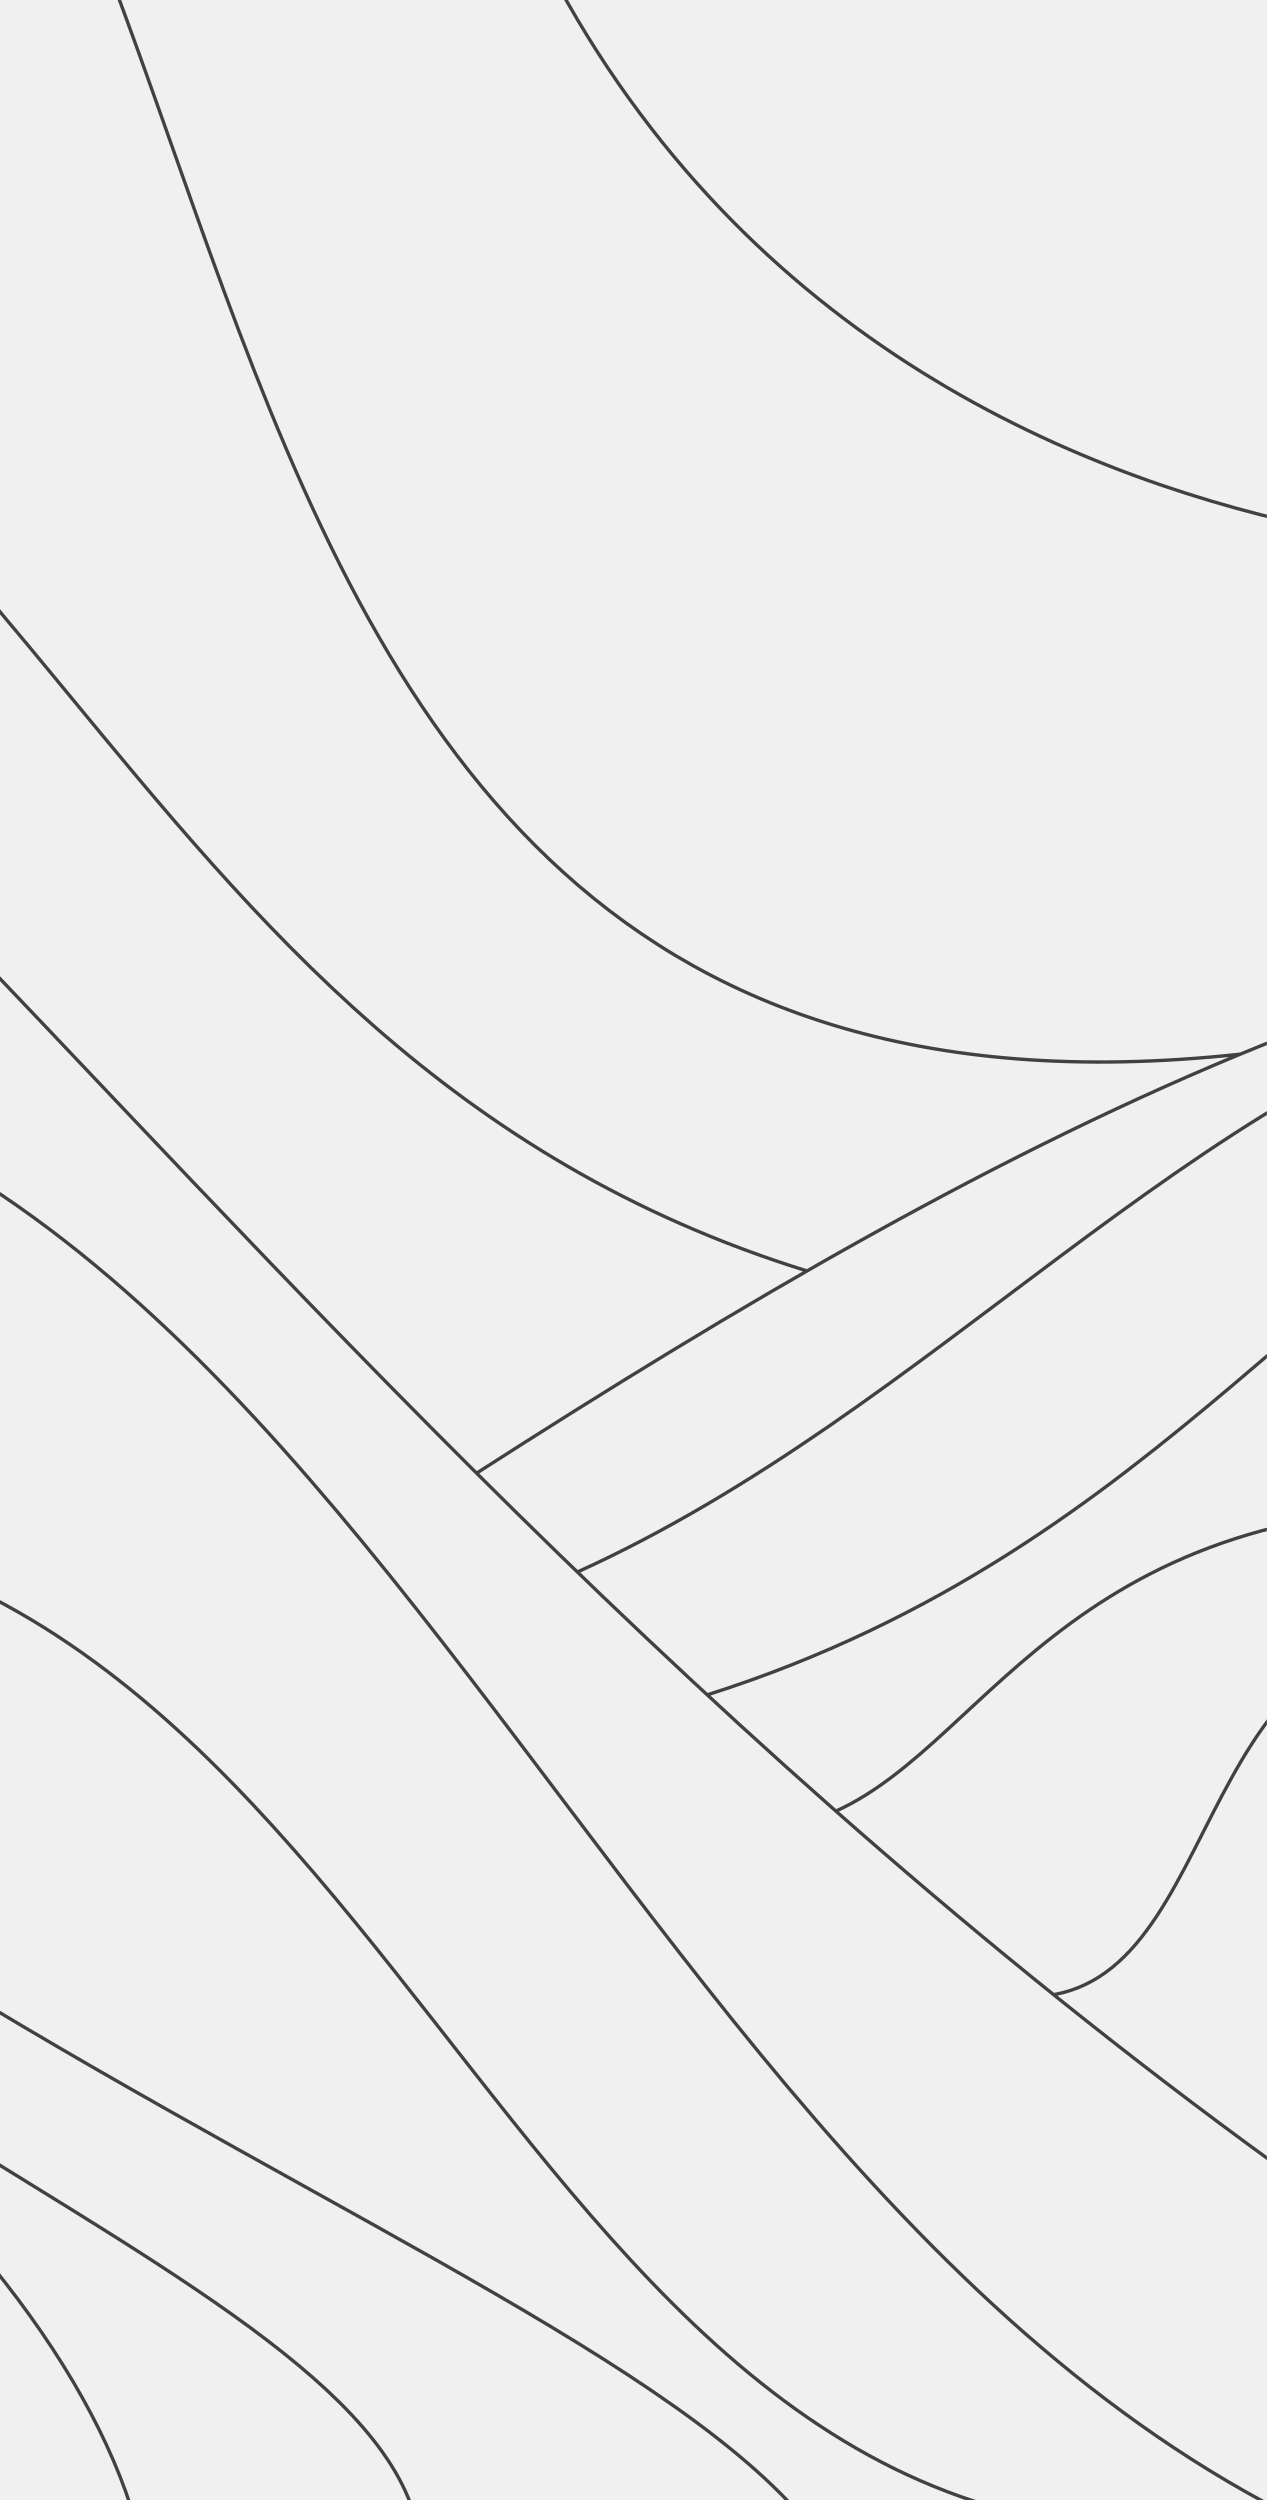
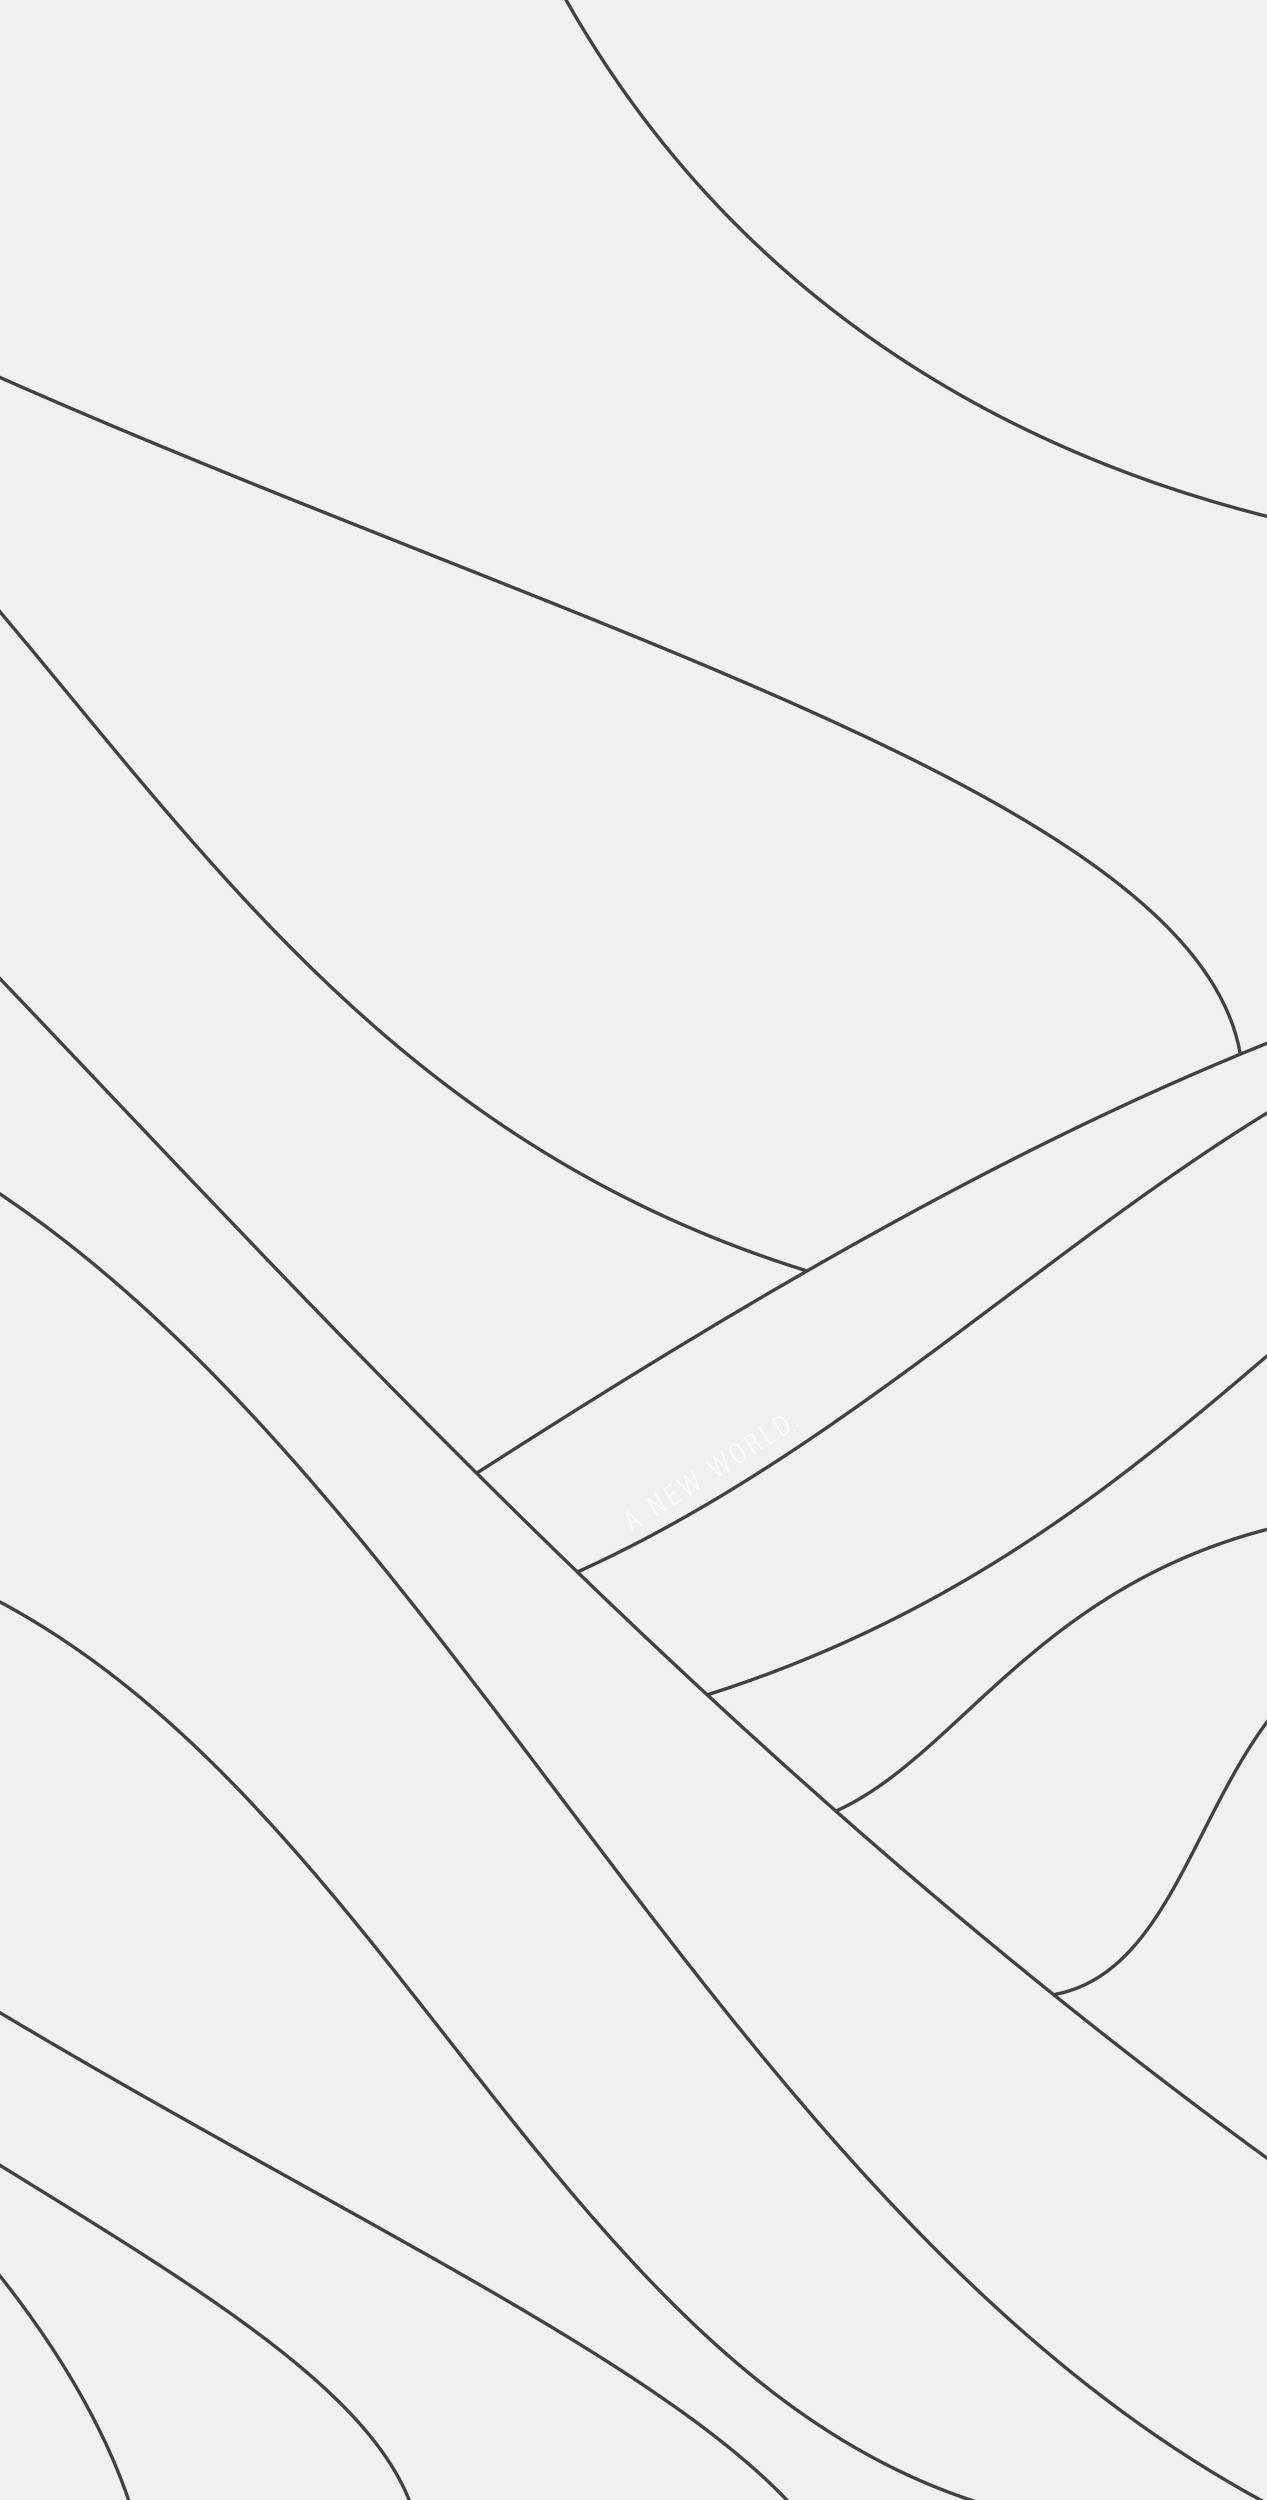
<svg xmlns="http://www.w3.org/2000/svg" fill-rule="evenodd" stroke-miterlimit="10" clip-rule="evenodd" viewBox="0 0 375 740">
-   <g>
-     <path fill="none" d="M0 0h375v740H0z" />
-     <clipPath id="a">
-       <path d="M0 0h375v740H0z" />
-     </clipPath>
-     <g clip-path="url(#a)">
-       <path fill="none" stroke="#414042" d="M-197.488 40.206C10.117 95.8 27.97 310.769 238.879 376.201M947.932 506.3C466.07 84.323 382.472 369.346 170.9 465.323m784.092 175.313C404.291 95.312 486.296 413.975 209.33 501.679m828.832-49.109l-3.24-2.518c-105.85-84.657-254.163-171.473-419.374-184.087-165.21-12.614-320.276 71.095-474.373 170.027M40.381 800.485c26.189-70.48-71.012-204.717-274.06-291.619m485.566 293.837c39.808-109.579-302.71-167.471-503.283-411.97m372.22 386.66c36.545-91.782-192.006-136.129-328.493-301.838m69.319-652.553c254.507 8.697 122.823 530.341 505.487 489.03M124.698-120.887c58.663 308.522 361.949 285.729 362.125 285.786M247.73 535.952c46.544-21.303 70.918-97.072 202.163-89.501M311.948 590.418c53.677-9.742 40.704-124.803 136.543-107.704m-564.113-31.869c237.146-17.843 255.688 311.228 473.097 297.889m154.126 29.2c-304.848-11.56-361.739-421.088-610.383-465.441m-118.368-198.23c165.141 48.172 365.939 429.438 782.793 642.173" />
-     </g>
+   <path fill="none" d="M0 0h375v740H0z" />
+   <g fill="#fff" fill-rule="nonzero">
+     <path d="M186.921 451.147l.649 1.986-.437.278-1.91-5.814.556-.353 4.558 4.188-.477.303-1.548-1.47-1.391.884zm1.084-1.191c-1.216-1.124-1.92-1.792-2.226-2.099.173.448.541 1.553.995 2.882l1.232-.783zM194.508 448.78l-3.181-5.006.596-.379c3.963 2.725 4.439 3.036 4.67 3.224-.494-.69-.974-1.445-1.479-2.239l-1.363-2.146.437-.278 3.207 5.046-.556.353c-4.208-2.848-4.645-3.184-4.851-3.332.444.61.974 1.445 1.555 2.359l1.363 2.146-.397.252zM200.055 441.797l-1.788 1.136 1.338 2.106 1.907-1.212.252.397-2.344 1.49-3.207-5.046 2.344-1.49.252.397-1.907 1.212 1.136 1.788 1.788-1.136.227.358zM204.243 442.594l-4.214-4.35.477-.303c1.685 1.774 3.204 3.374 3.662 3.92-.299-.646-1.37-3.648-1.874-5.056l.437-.278c.996 1.04 3.349 3.338 3.716 3.83-.411-.91-1.37-3.648-1.889-4.991l.477-.303 2.054 5.778-.477.303c-.996-1.04-3.168-3.23-3.691-3.79.361.831 1.37 3.648 1.864 4.951l-.517.328-.025-.04zM213.024 437.014l-4.254-4.325.477-.303c1.685 1.774 3.204 3.374 3.662 3.92-.299-.646-1.37-3.648-1.874-5.056l.437-.278c.996 1.04 3.349 3.338 3.716 3.83-.411-.91-1.37-3.648-1.889-4.991l.477-.303 2.054 5.778-.477.303c-.996-1.04-3.168-3.23-3.691-3.79.361.831 1.37 3.648 1.864 4.951l-.477.303-.025-.04zM219.751 429.168c1.06 1.669 1.269 2.875.157 3.582-1.073.682-2.051.02-3.137-1.688-1.06-1.669-1.139-2.846-.106-3.502 1.073-.682 2-.1 3.086 1.609zm-2.503 1.591c.959 1.51 1.797 2.037 2.472 1.608.715-.454.579-1.372-.381-2.881-1.01-1.589-1.746-1.958-2.422-1.529-.675.429-.604 1.332.33 2.802zM222.197 427.838l1.515 2.384-.437.278-3.181-5.006 1.271-.808c.834-.53 1.574-.331 2.079.463.48.755.324 1.3.042 1.646.618-.169 1.014.192 1.444.867l.126.199c.278.437.505.795.761 1.022l-.437.278c-.231-.188-.509-.625-.786-1.062l-.076-.119c-.454-.715-.866-1.012-1.621-.532l-.675.429-.025-.04zm-.227-.358l.755-.48c.675-.429.661-.978.283-1.574-.328-.517-.819-.762-1.455-.358l-.795.505 1.212 1.907zM224.543 422.665l.437-.278 2.954 4.649 1.828-1.161.252.397-2.265 1.439-3.207-5.046zM228.437 420.191l1.113-.707c1.152-.732 2.213-.291 3.223 1.298 1.086 1.708 1.215 2.965-.096 3.798l-.993.631-3.207-5.046-.04.025zm3.391 4.371l.517-.328c1.033-.656.846-1.653-.088-3.123-.884-1.391-1.685-1.774-2.639-1.168l-.517.328 2.727 4.291zM235.751 421.957l.437-.278.278.437-.437.278z" />
+   </g>
+   <clipPath id="a">
+     <path d="M0 0h375v740H0z" />
+   </clipPath>
+   <g clip-path="url(#a)">
+     <path fill="none" stroke="#414042" d="M-197.488 40.206C10.117 95.8 27.97 310.769 238.879 376.201M947.932 506.3C466.07 84.323 382.472 369.346 170.9 465.323m784.092 175.313C404.291 95.312 486.296 413.975 209.33 501.679m828.83-49.109l-3.24-2.518c-105.848-84.657-254.161-171.473-419.372-184.087-165.21-12.614-320.276 71.095-474.373 170.027M40.381 800.485c26.189-70.48-71.012-204.717-274.06-291.619m485.566 293.837c39.808-109.579-302.71-167.471-503.283-411.97m372.22 386.66c36.545-91.782-192.006-136.129-328.493-301.838m-61.987-563.304c123.963 221.654 614.977 274.088 636.793 399.781M124.698-120.887c58.663 308.522 361.949 285.729 362.125 285.786M247.73 535.952c46.544-21.303 70.918-97.072 202.163-89.501M311.948 590.418c53.677-9.742 40.704-124.803 136.543-107.704m-564.113-31.869c237.146-17.843 255.688 311.228 473.097 297.889m154.126 29.2c-304.848-11.56-361.739-421.088-610.383-465.441m-118.368-198.23c165.141 48.172 365.939 429.438 782.793 642.173" />
  </g>
</svg>
